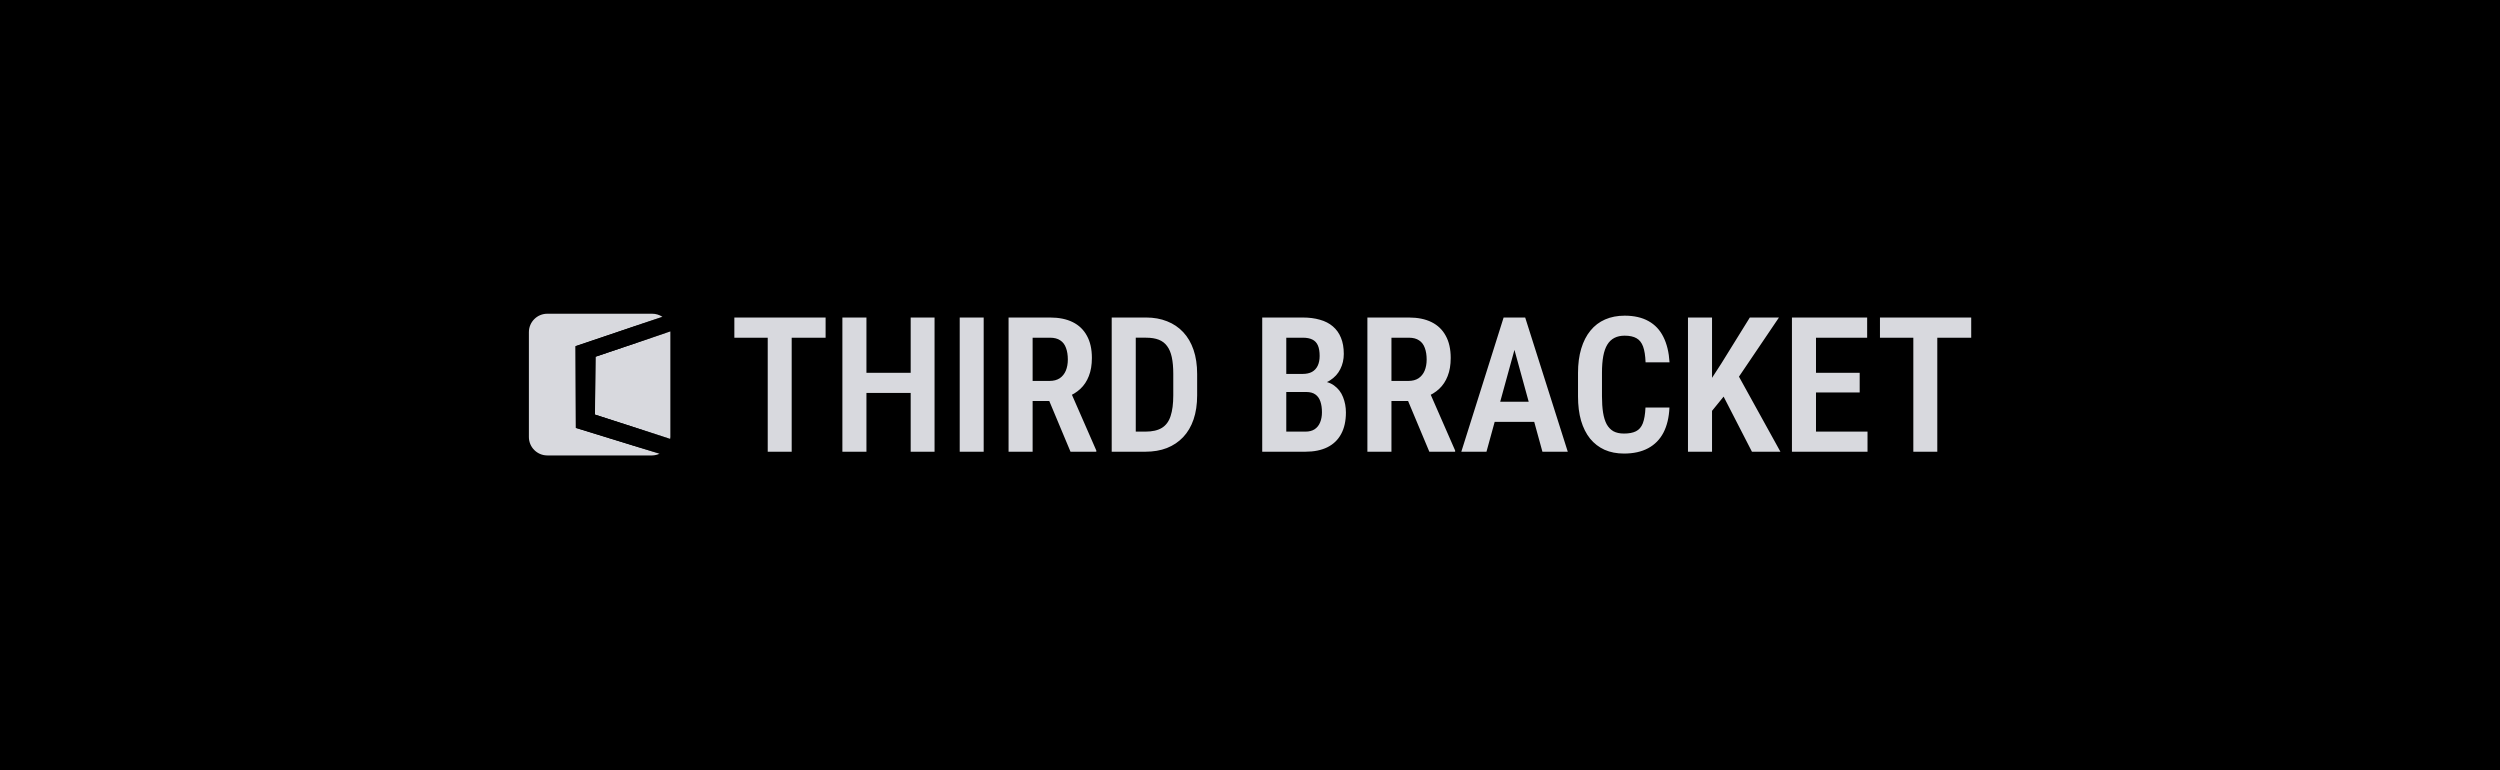
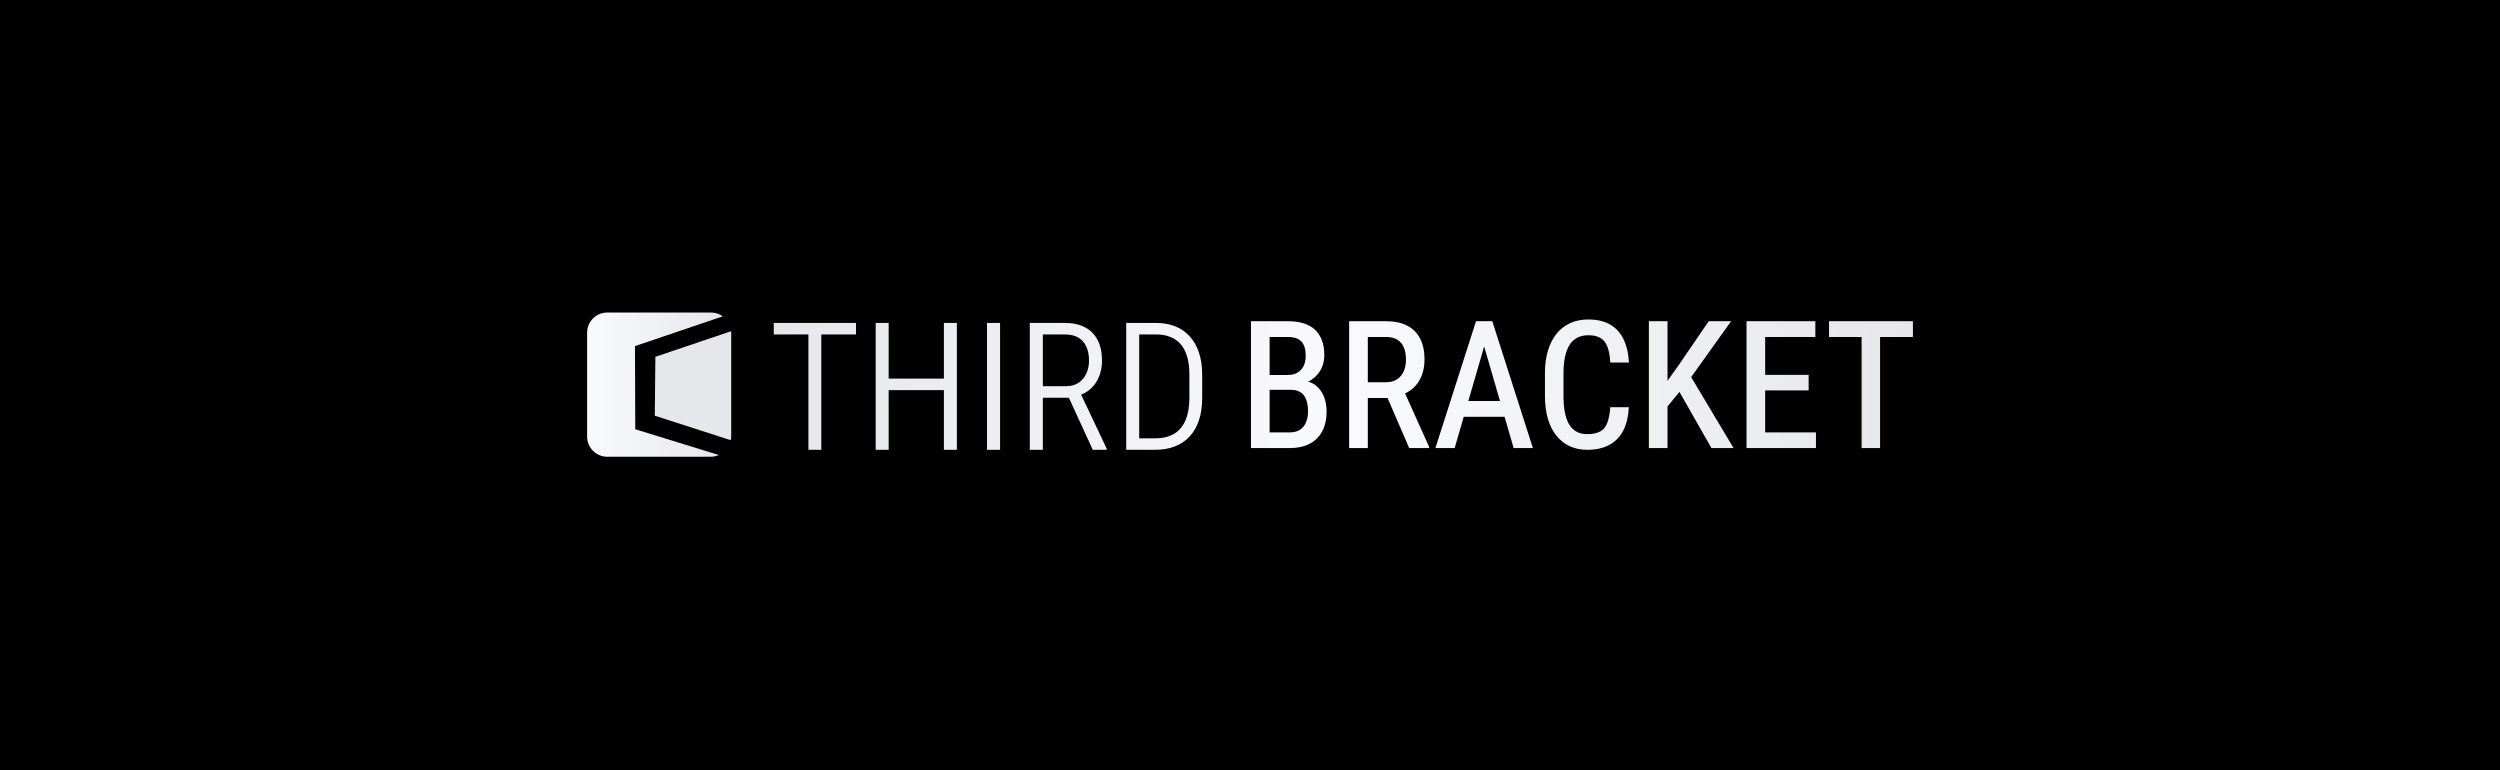
<svg xmlns="http://www.w3.org/2000/svg" version="1.1" viewBox="0 0 1733.3 533.33" xml:space="preserve">
  <defs>
-     <linearGradient id="linearGradient10" x1="-.516" x2="4.76" y1="2.356" y2="2.406" gradientTransform="matrix(.99999 0 0 .99999 216.43 211.14)" gradientUnits="userSpaceOnUse">
-       <stop offset=".771" />
-       <stop stop-opacity=".2" offset="1" />
-       <stop stop-opacity="0" offset="1" />
+     <linearGradient id="linearGradient19" x1="461.64" x2="505.25" y1="144.91" y2="144.91" gradientUnits="userSpaceOnUse">
+       <stop stop-color="#e5e7eb" offset="0" />
+       <stop stop-color="#e5e7eb" offset="1" />
+     </linearGradient>
+     <linearGradient id="linearGradient17" x1="423.03" x2="500.47" y1="144.3" y2="144.3" gradientUnits="userSpaceOnUse">
+       <stop stop-color="#f9fafb" offset="0" />
+       <stop stop-color="#e5e7eb" offset="1" />
+     </linearGradient>
+     <linearGradient id="linearGradient11" x1="23.028" x2="165.56" y1="-197.2" y2="-197.2" gradientTransform="matrix(4.5604 0 0 4.5604 1.4658 1319.3)" gradientUnits="userSpaceOnUse">
+       <stop stop-color="#e5e7eb" offset="0" />
+       <stop stop-color="#f9fafb" offset=".5" />
+       <stop stop-color="#e5e7eb" offset="1" />
    </linearGradient>
  </defs>
  <rect x="-4.1" y="-3.335" width="1741.5" height="540" stroke-miterlimit="50" stroke-width="0" style="font-variation-settings:'wdth' 75, 'wght' 573" />
-   <g transform="matrix(.49078 0 0 .49078 366.67 135.79)">
-     <g transform="matrix(42.037 0 0 42.037 -9097.9 -8709)">
-       <g fill="#d8d9de">
-         <path d="m221.18 211.73-2.516 0.85-0.02 1.945 2.529 0.816a0.619 0.619 0 0 0 8e-3 -0.062v-3.524a0.619 0.619 0 0 0-1e-3 -0.024z" stroke-width="1" style="font-variation-settings:'wght' 700" />
-         <path d="m220.82 215.84-2.812-0.867-0.01-2.747 2.916-0.986a0.619 0.619 0 0 0-0.344-0.104h-3.524a0.619 0.619 0 0 0-0.619 0.619v3.524a0.619 0.619 0 0 0 0.619 0.619h3.524a0.619 0.619 0 0 0 0.25-0.058z" style="font-variation-settings:'wght' 700" />
-       </g>
-       <path d="m220.91 211.24a0.619 0.619 0 0 0-5.2e-4 0l-2.916 0.986 0.01 2.747 2.812 0.867a0.619 0.619 0 0 0 0.361-0.498l-2.529-0.816 0.02-1.945 2.516-0.85a0.619 0.619 0 0 0-0.274-0.491z" fill="url(#linearGradient10)" stroke-width="1" style="font-variation-settings:'wght' 700" />
+   <g transform="matrix(1.2151 0 0 1.2151 407.07 -243.66)" stroke-miterlimit="50" stroke-width="0">
+     <g transform="translate(-420.57 -90.494)">
+       <path transform="translate(-2.4673 366.19)" d="m505.21 113.81-43.225 14.605-0.35 33.604 43.342 13.984a11.511 11.511 0 0 0 0.271-2.068v-59.268a11.522 11.522 0 0 0-0.039-0.857z" fill="url(#linearGradient19)" style="font-variation-settings:'wdth' 75, 'wght' 450" />
+       <path transform="translate(-2.4673 366.19)" d="m434.54 103.15a11.511 11.511 0 0 0-11.51 11.51v59.268a11.522 11.522 0 0 0 11.521 11.523h59.188a11.511 11.511 0 0 0 4.445-1l-47.676-14.693-0.174-47.465 50.127-16.959a11.522 11.522 0 0 0-6.734-2.184z" fill="url(#linearGradient17)" style="font-variation-settings:'wdth' 75, 'wght' 450" />
    </g>
-     <path d="m371.29 171.87v189.58h-33.854v-189.58zm47.917 0v28.516h-128.91v-28.516zm128.13 78.125v28.385h-79.037v-28.385zm-70.443-78.125v189.58h-33.984v-189.58zm96.224 0v189.58h-33.724v-189.58zm69.401 0v189.58h-33.854v-189.58zm35.156 0h58.594q18.88 0 32.031 6.51t20.052 19.271q7.031 12.63 7.031 31.38 0 14.714-4.297 25.521-4.167 10.807-11.979 18.099-7.812 7.292-18.75 11.458l-10.156 5.729h-48.828l-0.13-28.385h34.245q8.724 0 14.453-3.776 5.729-3.906 8.594-10.677 2.865-6.901 2.865-15.755 0-9.505-2.604-16.406-2.474-7.031-8.073-10.677-5.469-3.776-14.453-3.776h-24.609v161.07h-33.984zm87.5 189.58-35.547-84.896 35.547-0.13 36.458 83.333v1.693zm105.86 0h-33.073l0.26-28.385h32.813q14.714 0 23.307-5.338 8.594-5.339 12.24-16.667 3.776-11.328 3.776-29.297v-30.339q0-13.672-2.083-23.438-2.083-9.766-6.641-15.755-4.427-6.12-11.719-8.984-7.292-2.865-17.969-2.865h-34.635v-28.516h34.635q16.406 0 29.688 5.339 13.281 5.208 22.786 15.365t14.583 25 5.078 34.115v30.078q0 19.271-5.078 34.115t-14.714 25q-9.505 10.026-22.917 15.365-13.411 5.208-30.339 5.208zm-13.672-189.58v189.58h-33.984v-189.58zm240.76 105.21h-38.672l-0.26-25.521h33.854q7.943 0 13.281-2.865 5.338-2.995 8.073-8.724t2.734-13.802q0-9.245-2.474-14.844-2.474-5.729-7.812-8.333-5.208-2.604-13.542-2.604h-23.307v161.07h-33.984v-189.58h57.292q13.542 0 24.219 3.125 10.807 2.995 18.229 9.375 7.552 6.38 11.458 16.016 4.036 9.635 4.036 22.917 0 11.719-4.948 21.484-4.818 9.766-14.714 16.016-9.766 6.12-24.609 7.162zm-1.172 84.375h-48.047l14.714-28.385h33.333q8.073 0 13.151-3.385 5.208-3.516 7.682-9.635 2.604-6.25 2.604-14.323 0-8.854-2.213-15.234-2.214-6.51-7.031-9.896-4.818-3.516-13.021-3.516h-32.162l0.26-25.521h40.365l7.943 9.896q14.193 0 22.917 6.38 8.854 6.38 12.76 16.536 4.036 10.156 4.036 21.615 0 18.099-6.771 30.469-6.641 12.37-19.531 18.75-12.76 6.25-30.99 6.25zm87.63-189.58h58.594q18.88 0 32.031 6.51t20.052 19.271q7.031 12.63 7.031 31.38 0 14.714-4.297 25.521-4.167 10.807-11.979 18.099-7.812 7.292-18.75 11.458l-10.156 5.729h-48.828l-0.13-28.385h34.245q8.724 0 14.453-3.776 5.729-3.906 8.594-10.677 2.865-6.901 2.865-15.755 0-9.505-2.604-16.406-2.474-7.031-8.073-10.677-5.469-3.776-14.453-3.776h-24.609v161.07h-33.984zm87.5 189.58-35.547-84.896 35.547-0.13 36.458 83.333v1.693zm124.87-160.68-44.141 160.68h-35.547l59.766-189.58h22.266zm34.896 160.68-44.141-160.68-2.734-28.906h22.526l60.156 189.58zm1.042-70.573v28.385h-87.24v-28.385zm144.55 8.203h33.854q-0.911 20.833-8.463 35.417-7.552 14.453-21.615 22.005-14.063 7.552-34.115 7.552-15.365 0-27.474-5.338-11.979-5.469-20.443-15.755-8.333-10.417-12.76-25.391-4.297-14.974-4.297-34.375v-33.073q0-19.271 4.557-34.375t13.021-25.391q8.464-10.417 20.703-15.755t27.604-5.339q20.052 0 33.724 7.682 13.672 7.552 20.964 22.266 7.422 14.714 8.724 35.938h-33.854q-0.521-14.063-3.516-22.266-2.995-8.203-9.245-11.719-6.25-3.646-16.797-3.646-8.333 0-14.453 3.125-6.12 3.125-10.026 9.505-3.906 6.38-5.729 16.276t-1.823 23.438v33.333q0 13.151 1.562 23.047 1.562 9.766 5.078 16.406 3.646 6.51 9.505 9.896 5.99 3.255 14.974 3.255 10.547 0 16.927-3.255 6.511-3.255 9.636-11.198 3.125-8.073 3.776-22.266zm94.011-127.21v189.58h-33.984v-189.58zm94.531 0-62.5 92.448-37.891 46.615-6.38-34.896 25.521-39.453 40.104-64.714zm-38.151 189.58-45.573-88.672 23.958-23.307 61.849 111.98zm163.28-28.385v28.385h-82.292v-28.385zm-72.787-161.2v189.58h-33.984v-189.58zm61.719 78.125v27.734h-71.224v-27.734zm10.547-78.125v28.516h-81.771v-28.516zm99.089 0v189.58h-33.854v-189.58zm47.917 0v28.516h-128.91v-28.516z" fill="#d8d9de" stroke-miterlimit="50" stroke-width="0" style="font-variation-settings:'wdth' 75, 'wght' 573" aria-label="THIRD BRACKET" />
+     <path d="m401.4 422.93h-14.714l-0.099-8.45h13.371q3.032 0 5.269-1.292 2.287-1.292 3.529-3.728 1.243-2.436 1.243-5.866 0-3.828-1.094-6.164-1.044-2.386-3.281-3.479-2.237-1.143-5.716-1.143h-10.488v63.376h-10.638v-72.374h21.126q4.871 0 8.699 1.143 3.877 1.143 6.512 3.529 2.684 2.386 4.076 6.064 1.442 3.629 1.442 8.699 0 4.474-1.988 8.152-1.939 3.629-5.567 5.965-3.629 2.287-8.699 2.833zm-0.398 33.254h-18.193l5.418-8.947h12.775q3.43 0 5.716-1.491 2.287-1.491 3.43-4.175 1.193-2.734 1.193-6.363 0-3.778-0.994-6.512-0.994-2.784-3.181-4.275-2.187-1.491-5.766-1.491h-11.98l0.1-8.45h15.707l2.436 3.132q4.822 0.298 8.003 2.784 3.181 2.485 4.722 6.363 1.541 3.877 1.541 8.45 0 6.81-2.535 11.482-2.535 4.673-7.257 7.108-4.673 2.386-11.135 2.386zm33.802-72.374h21.076q7.108 0 11.98 2.485 4.871 2.485 7.407 7.357 2.535 4.822 2.535 11.93 0 5.219-1.64 9.345-1.591 4.076-4.673 6.91-3.082 2.833-7.456 4.275l-2.982 1.491h-18.293l-0.099-8.947h13.024q3.877 0 6.412-1.69 2.585-1.69 3.828-4.573 1.292-2.883 1.292-6.512 0-3.977-1.143-6.91-1.143-2.933-3.629-4.523-2.485-1.64-6.561-1.64h-10.438v63.376h-10.638zm34.249 72.374-14.117-32.658 11.085-0.05 14.415 32.061v0.646zm44.589-64.224-18.64 64.224h-10.985l23.164-72.374h6.86zm15.012 64.224-18.64-64.224-0.497-8.152h6.959l23.164 72.374zm0.149-26.842v8.997h-34.298v-8.997zm54.994 3.529h10.588q-0.348 7.655-3.082 13.123-2.734 5.418-7.904 8.301-5.169 2.883-12.775 2.883-5.567 0-10.041-2.088-4.474-2.138-7.655-6.114-3.132-3.977-4.772-9.643-1.64-5.667-1.64-12.824v-13.073q0-7.108 1.69-12.775 1.69-5.667 4.871-9.643 3.231-4.026 7.804-6.114 4.573-2.088 10.389-2.088 7.307 0 12.327 2.833 5.021 2.833 7.705 8.351 2.734 5.468 3.132 13.371h-10.638q-0.299-5.567-1.641-8.997-1.292-3.43-3.927-4.971-2.635-1.591-6.959-1.591-3.678 0-6.363 1.442-2.684 1.392-4.424 4.176-1.69 2.784-2.535 6.81-0.845 3.977-0.845 9.096v13.173q0 4.871 0.696 8.898 0.746 3.977 2.287 6.86 1.591 2.833 4.176 4.424 2.585 1.541 6.363 1.541 4.622 0 7.357-1.491 2.784-1.491 4.076-4.871 1.342-3.38 1.74-8.997zm32.658-49.061v72.374h-10.638v-72.374zm36.287 0-24.556 34.348-14.515 17.646-1.939-11.433 10.339-14.415 17.895-26.147zm-11.234 72.374-19.784-34.746 6.81-8.102 25.6 42.85zm59.646-8.947v8.947h-31.415v-8.947zm-28.98-63.426v72.374h-10.638v-72.374zm24.804 30.62v8.848h-27.24v-8.848zm3.828-30.62v8.997h-31.067v-8.997zm36.933 0v72.374h-10.538v-72.374zm18.74 0v8.997h-47.866v-8.997zm-622.86 0.994v72.374h-7.357v-72.374zm19.784 0v6.561h-46.922v-6.561zm51.149 31.763v6.561h-33.752v-6.561zm-32.509-31.763v72.374h-7.407v-72.374zm38.921 0v72.374h-7.407v-72.374zm24.655 0v72.374h-7.456v-72.374zm16.951 0h20.082q6.711 0 11.433 2.485 4.722 2.485 7.208 7.307 2.485 4.772 2.485 11.731 0 5.021-1.74 9.196-1.69 4.126-4.871 6.959-3.132 2.784-7.456 4.026l-2.187 0.944h-19.386l-0.1-6.561h15.012q4.474 0 7.407-1.988 2.982-2.038 4.424-5.369 1.491-3.33 1.491-7.208 0-4.523-1.491-7.904-1.441-3.38-4.523-5.219-3.032-1.839-7.705-1.839h-12.626v65.816h-7.456zm35.939 72.374-14.962-32.608 7.755-0.05 15.161 32.012v0.646zm35.591 0h-12.974l0.1-6.561h12.874q6.512 0 10.836-2.585 4.324-2.635 6.512-7.755 2.187-5.12 2.187-12.576v-13.521q0-5.766-1.243-10.041-1.243-4.324-3.629-7.108-2.386-2.833-5.915-4.225-3.529-1.442-8.152-1.442h-13.819v-6.561h13.819q5.965 0 10.787 1.889 4.822 1.889 8.252 5.667 3.479 3.728 5.319 9.246 1.889 5.468 1.889 12.676v13.421q0 7.208-1.889 12.725-1.839 5.518-5.369 9.246-3.479 3.728-8.45 5.617-4.921 1.889-11.135 1.889zm-9.096-72.374v72.374h-7.407v-72.374z" fill="url(#linearGradient11)" style="font-variation-settings:'wdth' 75, 'wght' 450" />
  </g>
</svg>
